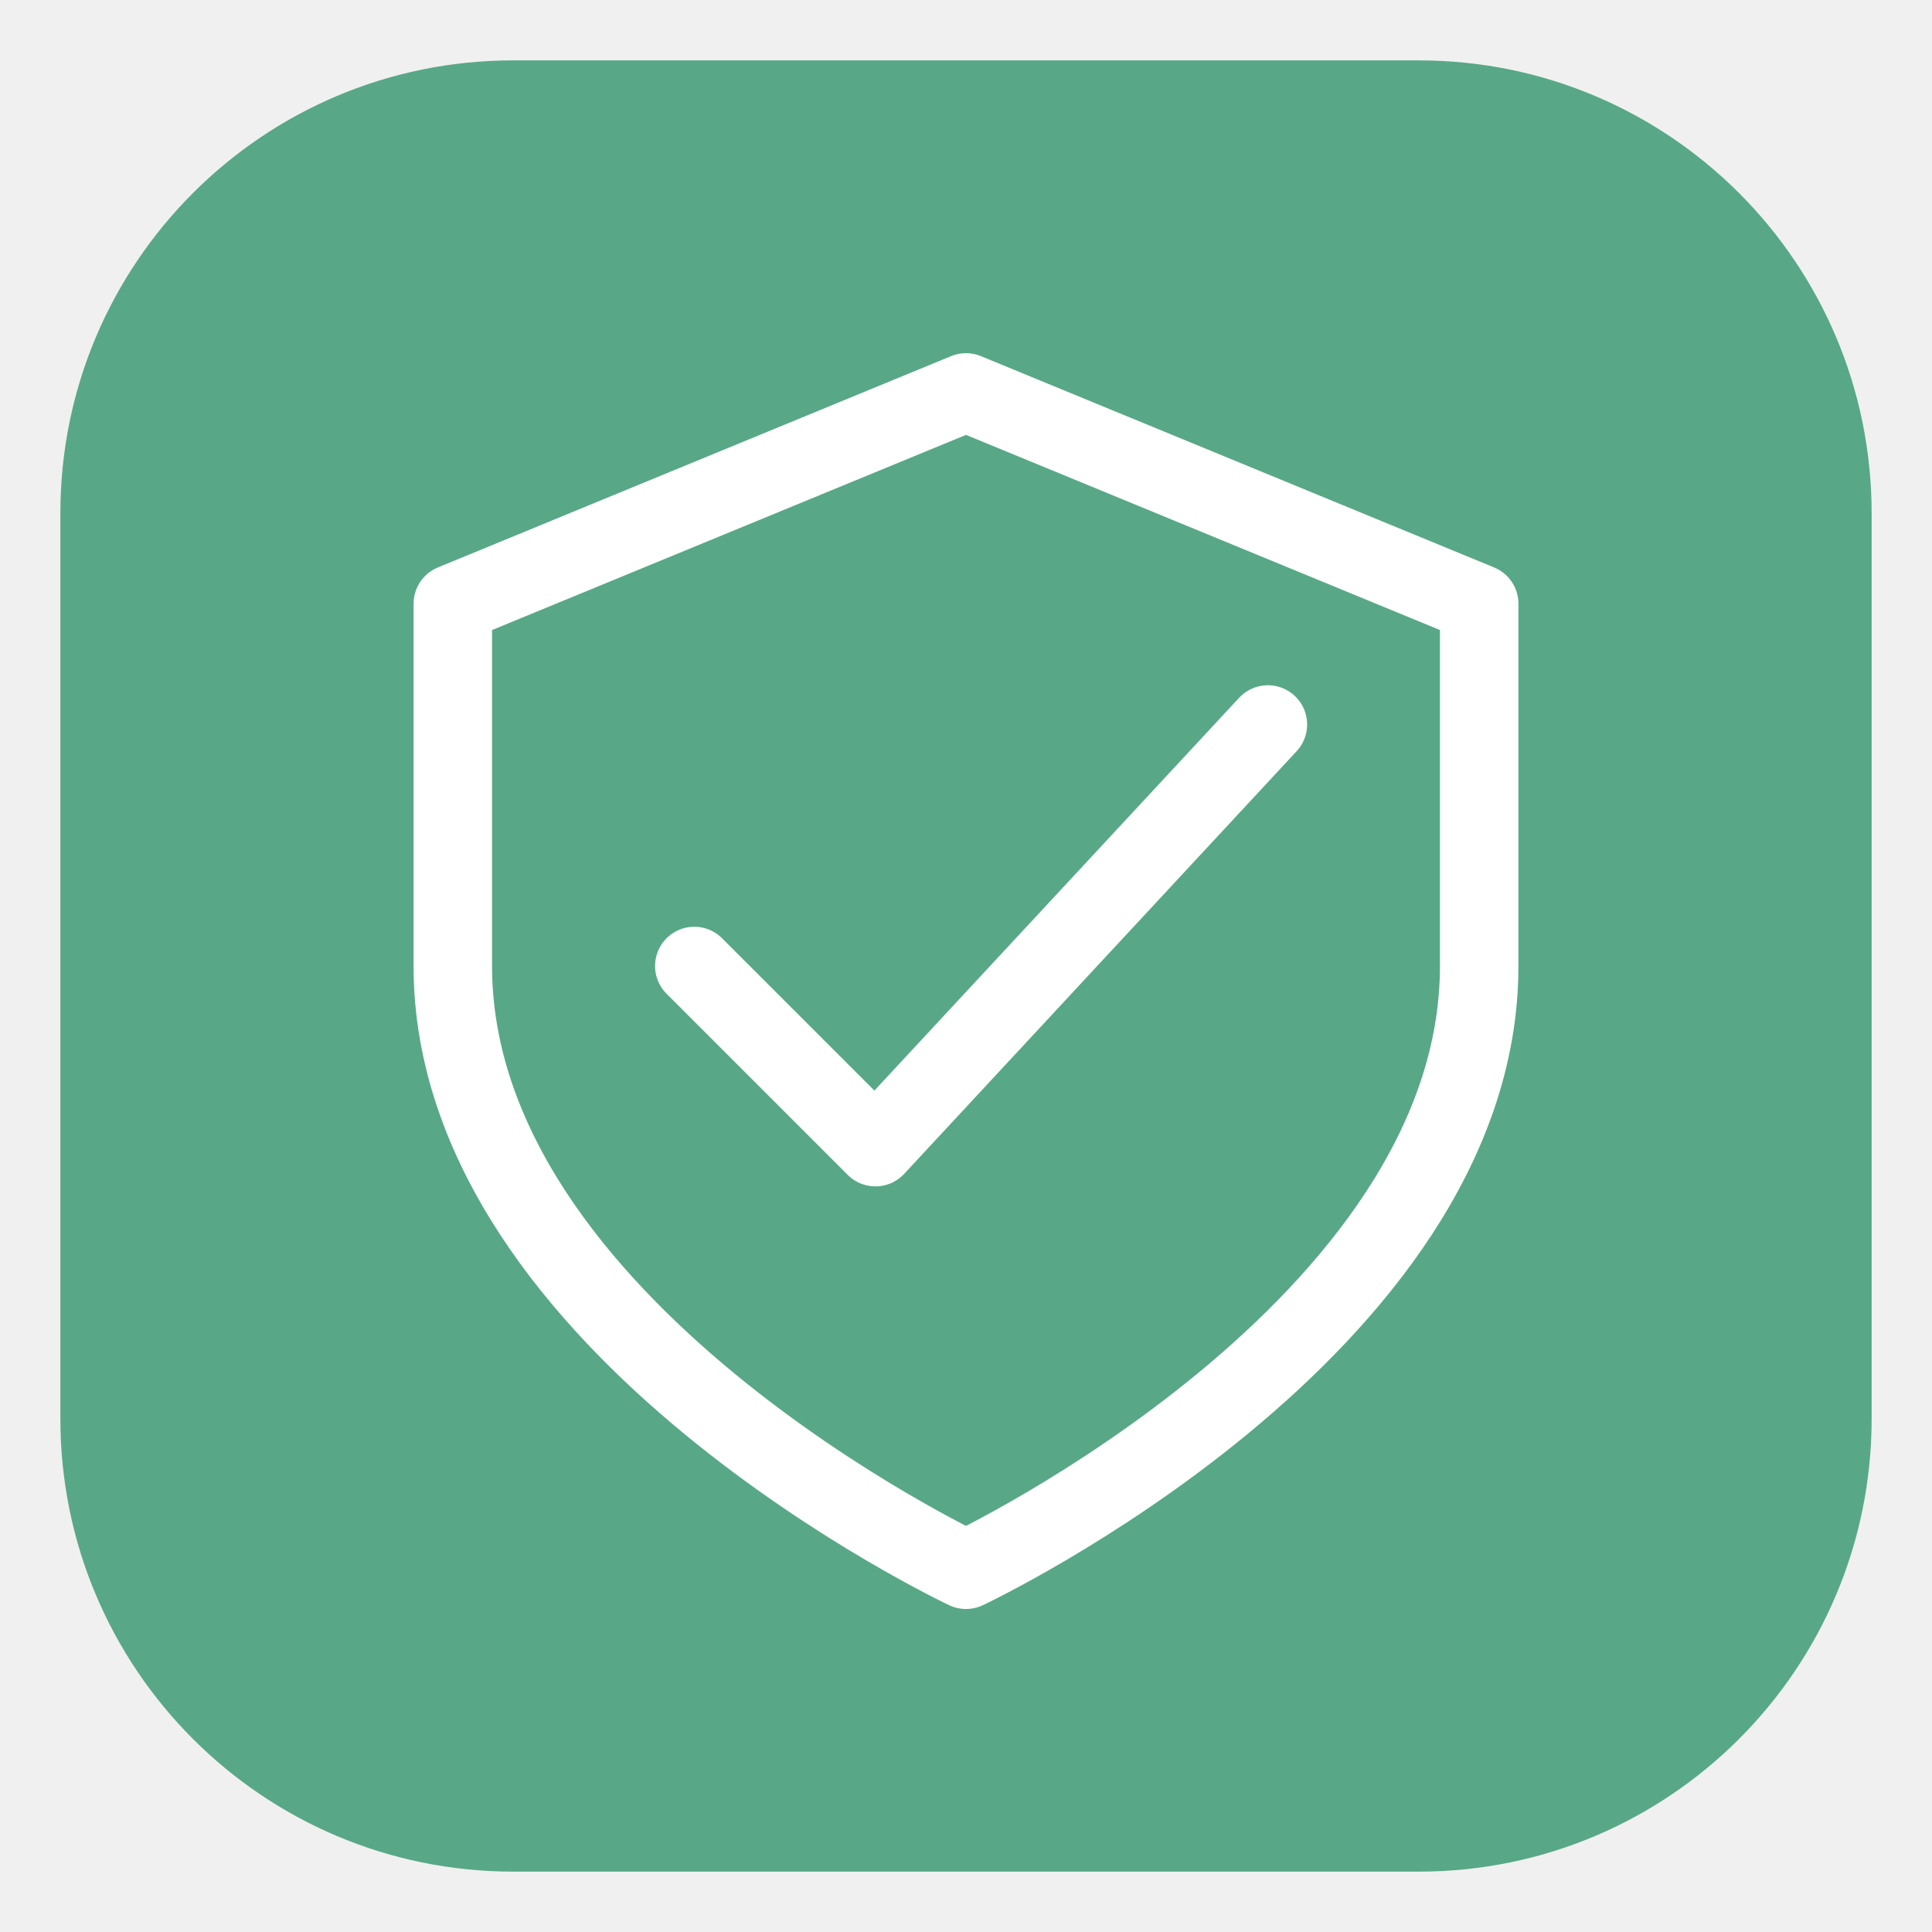
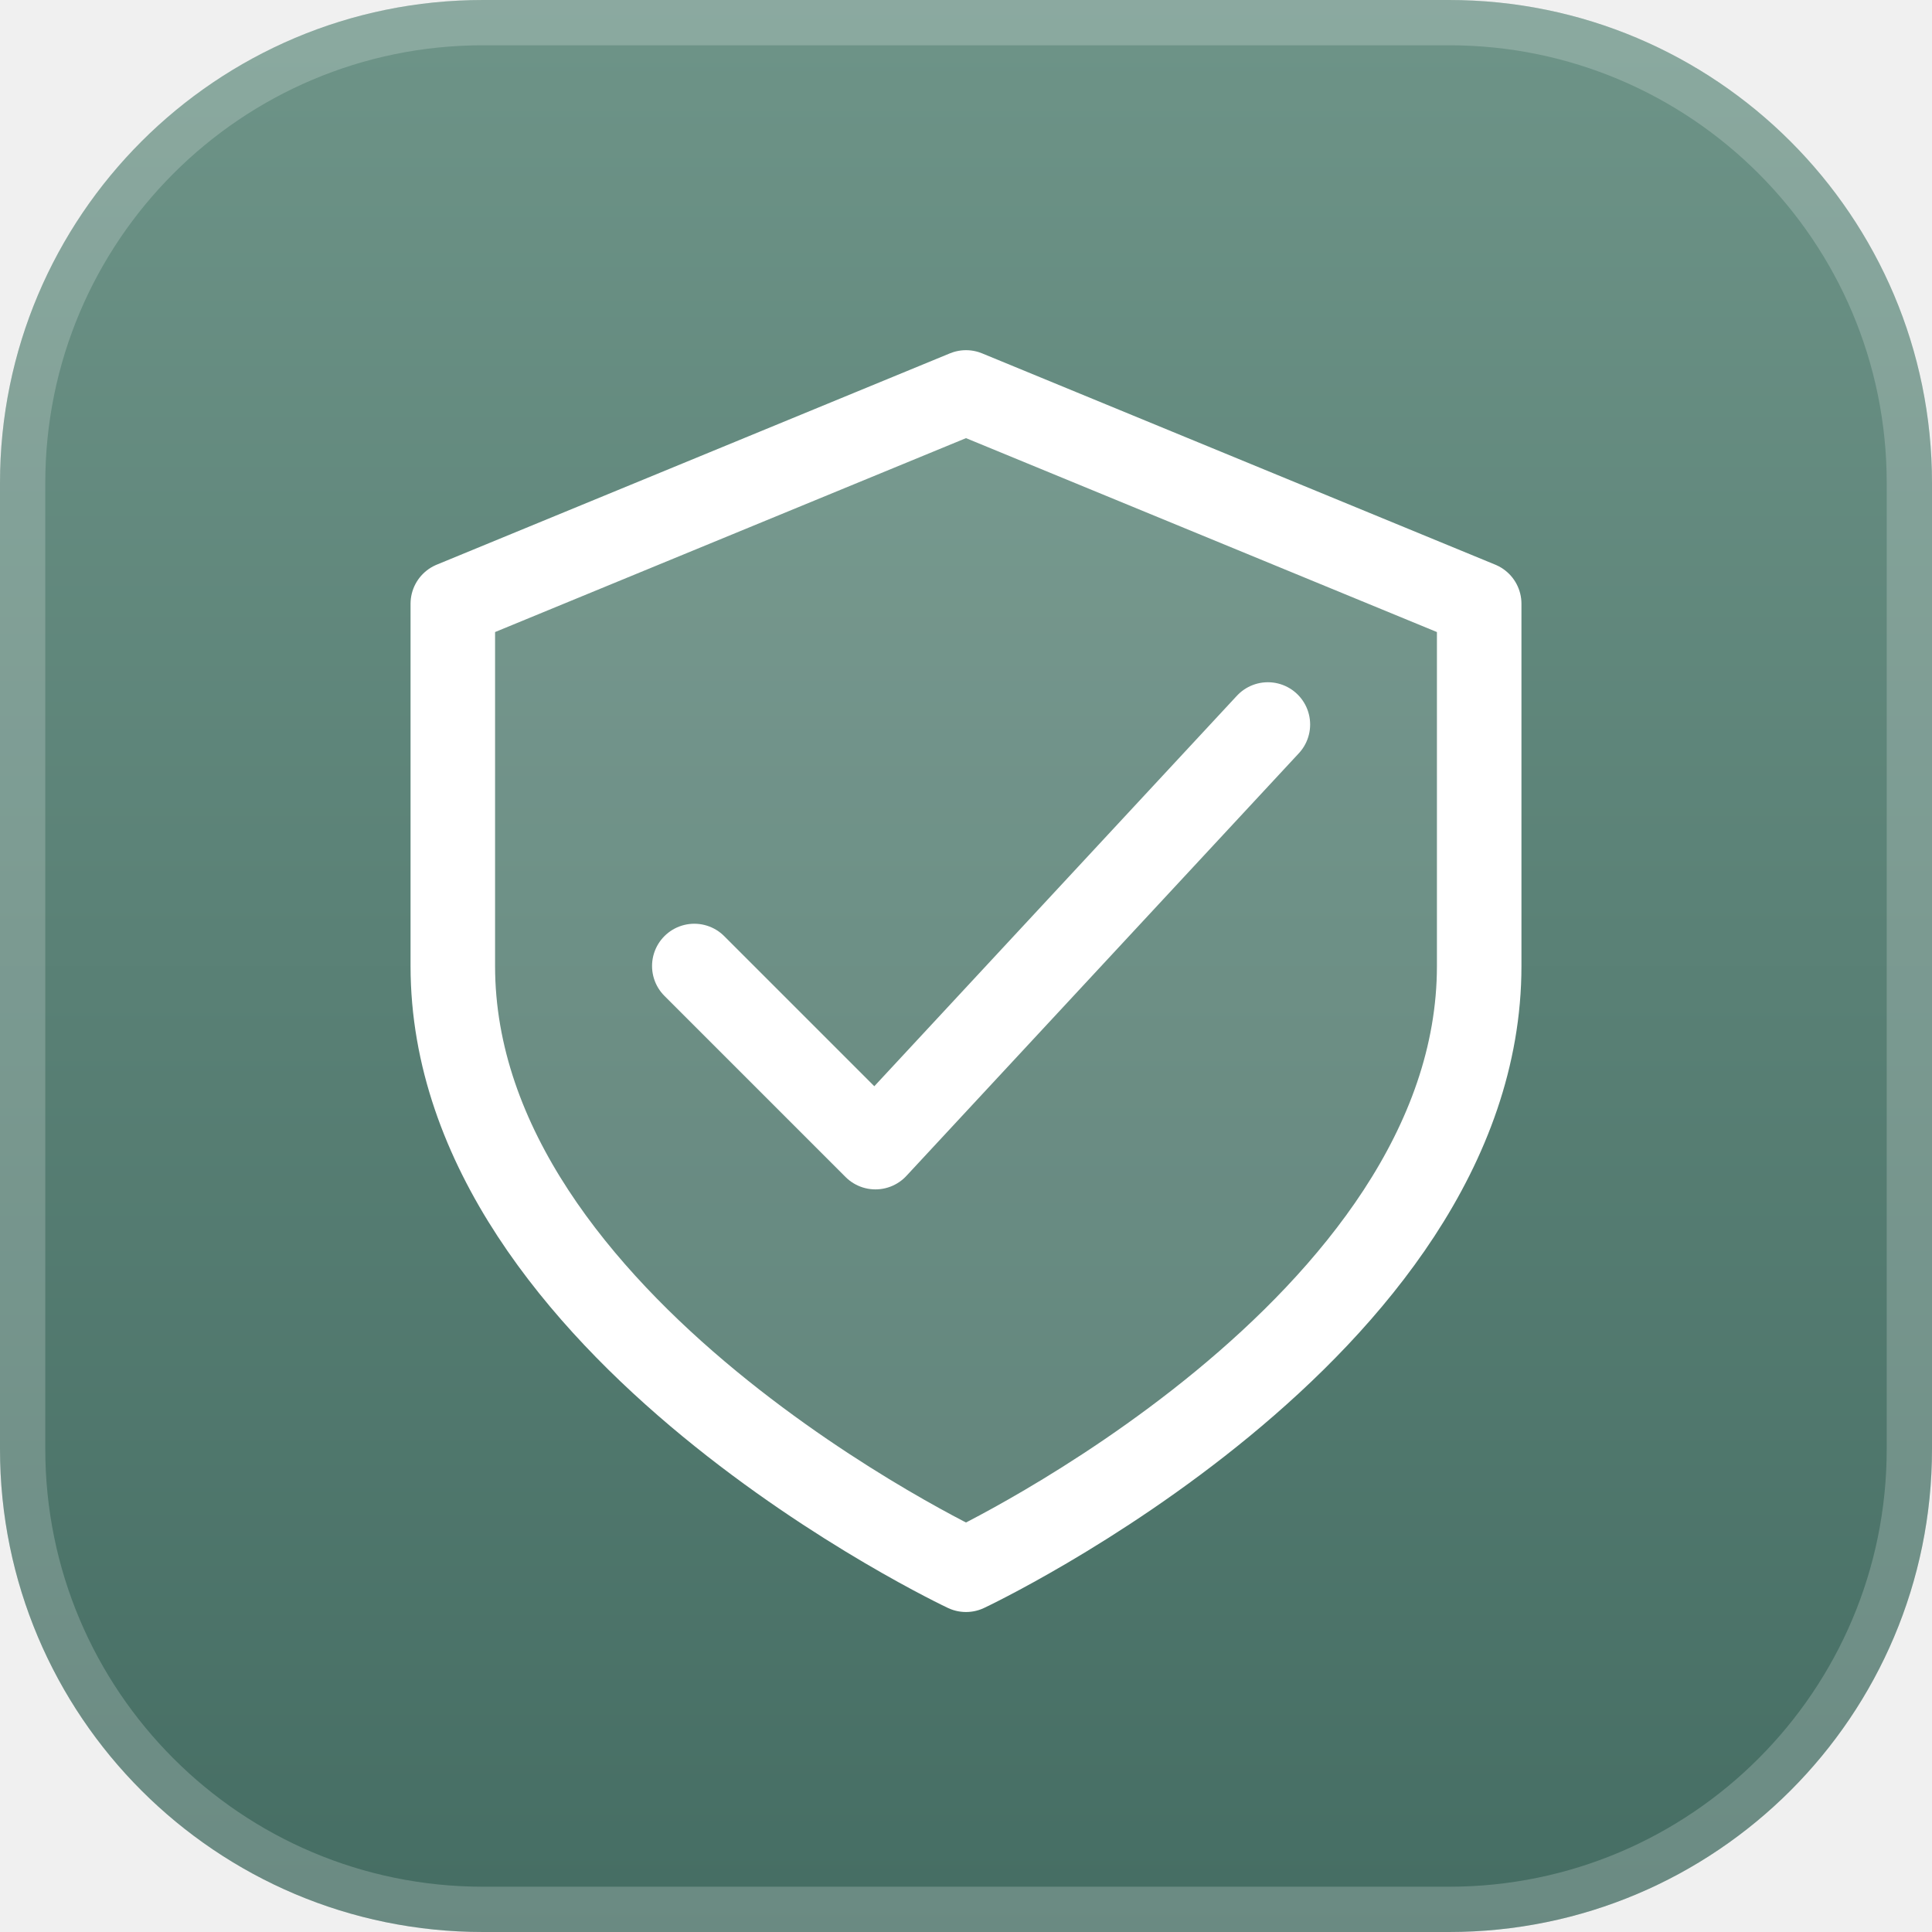
<svg xmlns="http://www.w3.org/2000/svg" width="64" height="64" viewBox="0 0 64 64">
-   <rect x="2" y="2" width="60" height="60" rx="15" fill="#58a887" />
-   <g fill="none" stroke="#fff" stroke-width="2.6" stroke-linecap="round" stroke-linejoin="round">
-     <path d="M32 13 49 20v12c0 12-17 20-17 20S15 44 15 32V20Z" />
+   <defs>
+     <linearGradient id="tile" x1="0" y1="0" x2="0" y2="1">
+       <stop stop-color="#6e9488" />
+       <stop offset="1" stop-color="#456d63" />
+     </linearGradient>
+   </defs>
+   <rect width="64" height="64" rx="16" fill="url(#tile)" />
+   <rect x=".75" y=".75" width="62.5" height="62.5" rx="15.25" fill="none" stroke="#fff" stroke-opacity=".2" stroke-width="1.5" />
+   <g fill="none" stroke="#fff" stroke-width="2.8" stroke-linecap="round" stroke-linejoin="round">
+     <path d="M32 13 49 20v12c0 12-17 20-17 20S15 44 15 32V20Z" fill="#fff" fill-opacity=".12" />
    <path d="m23 32 6 6 13-14" />
  </g>
</svg>
